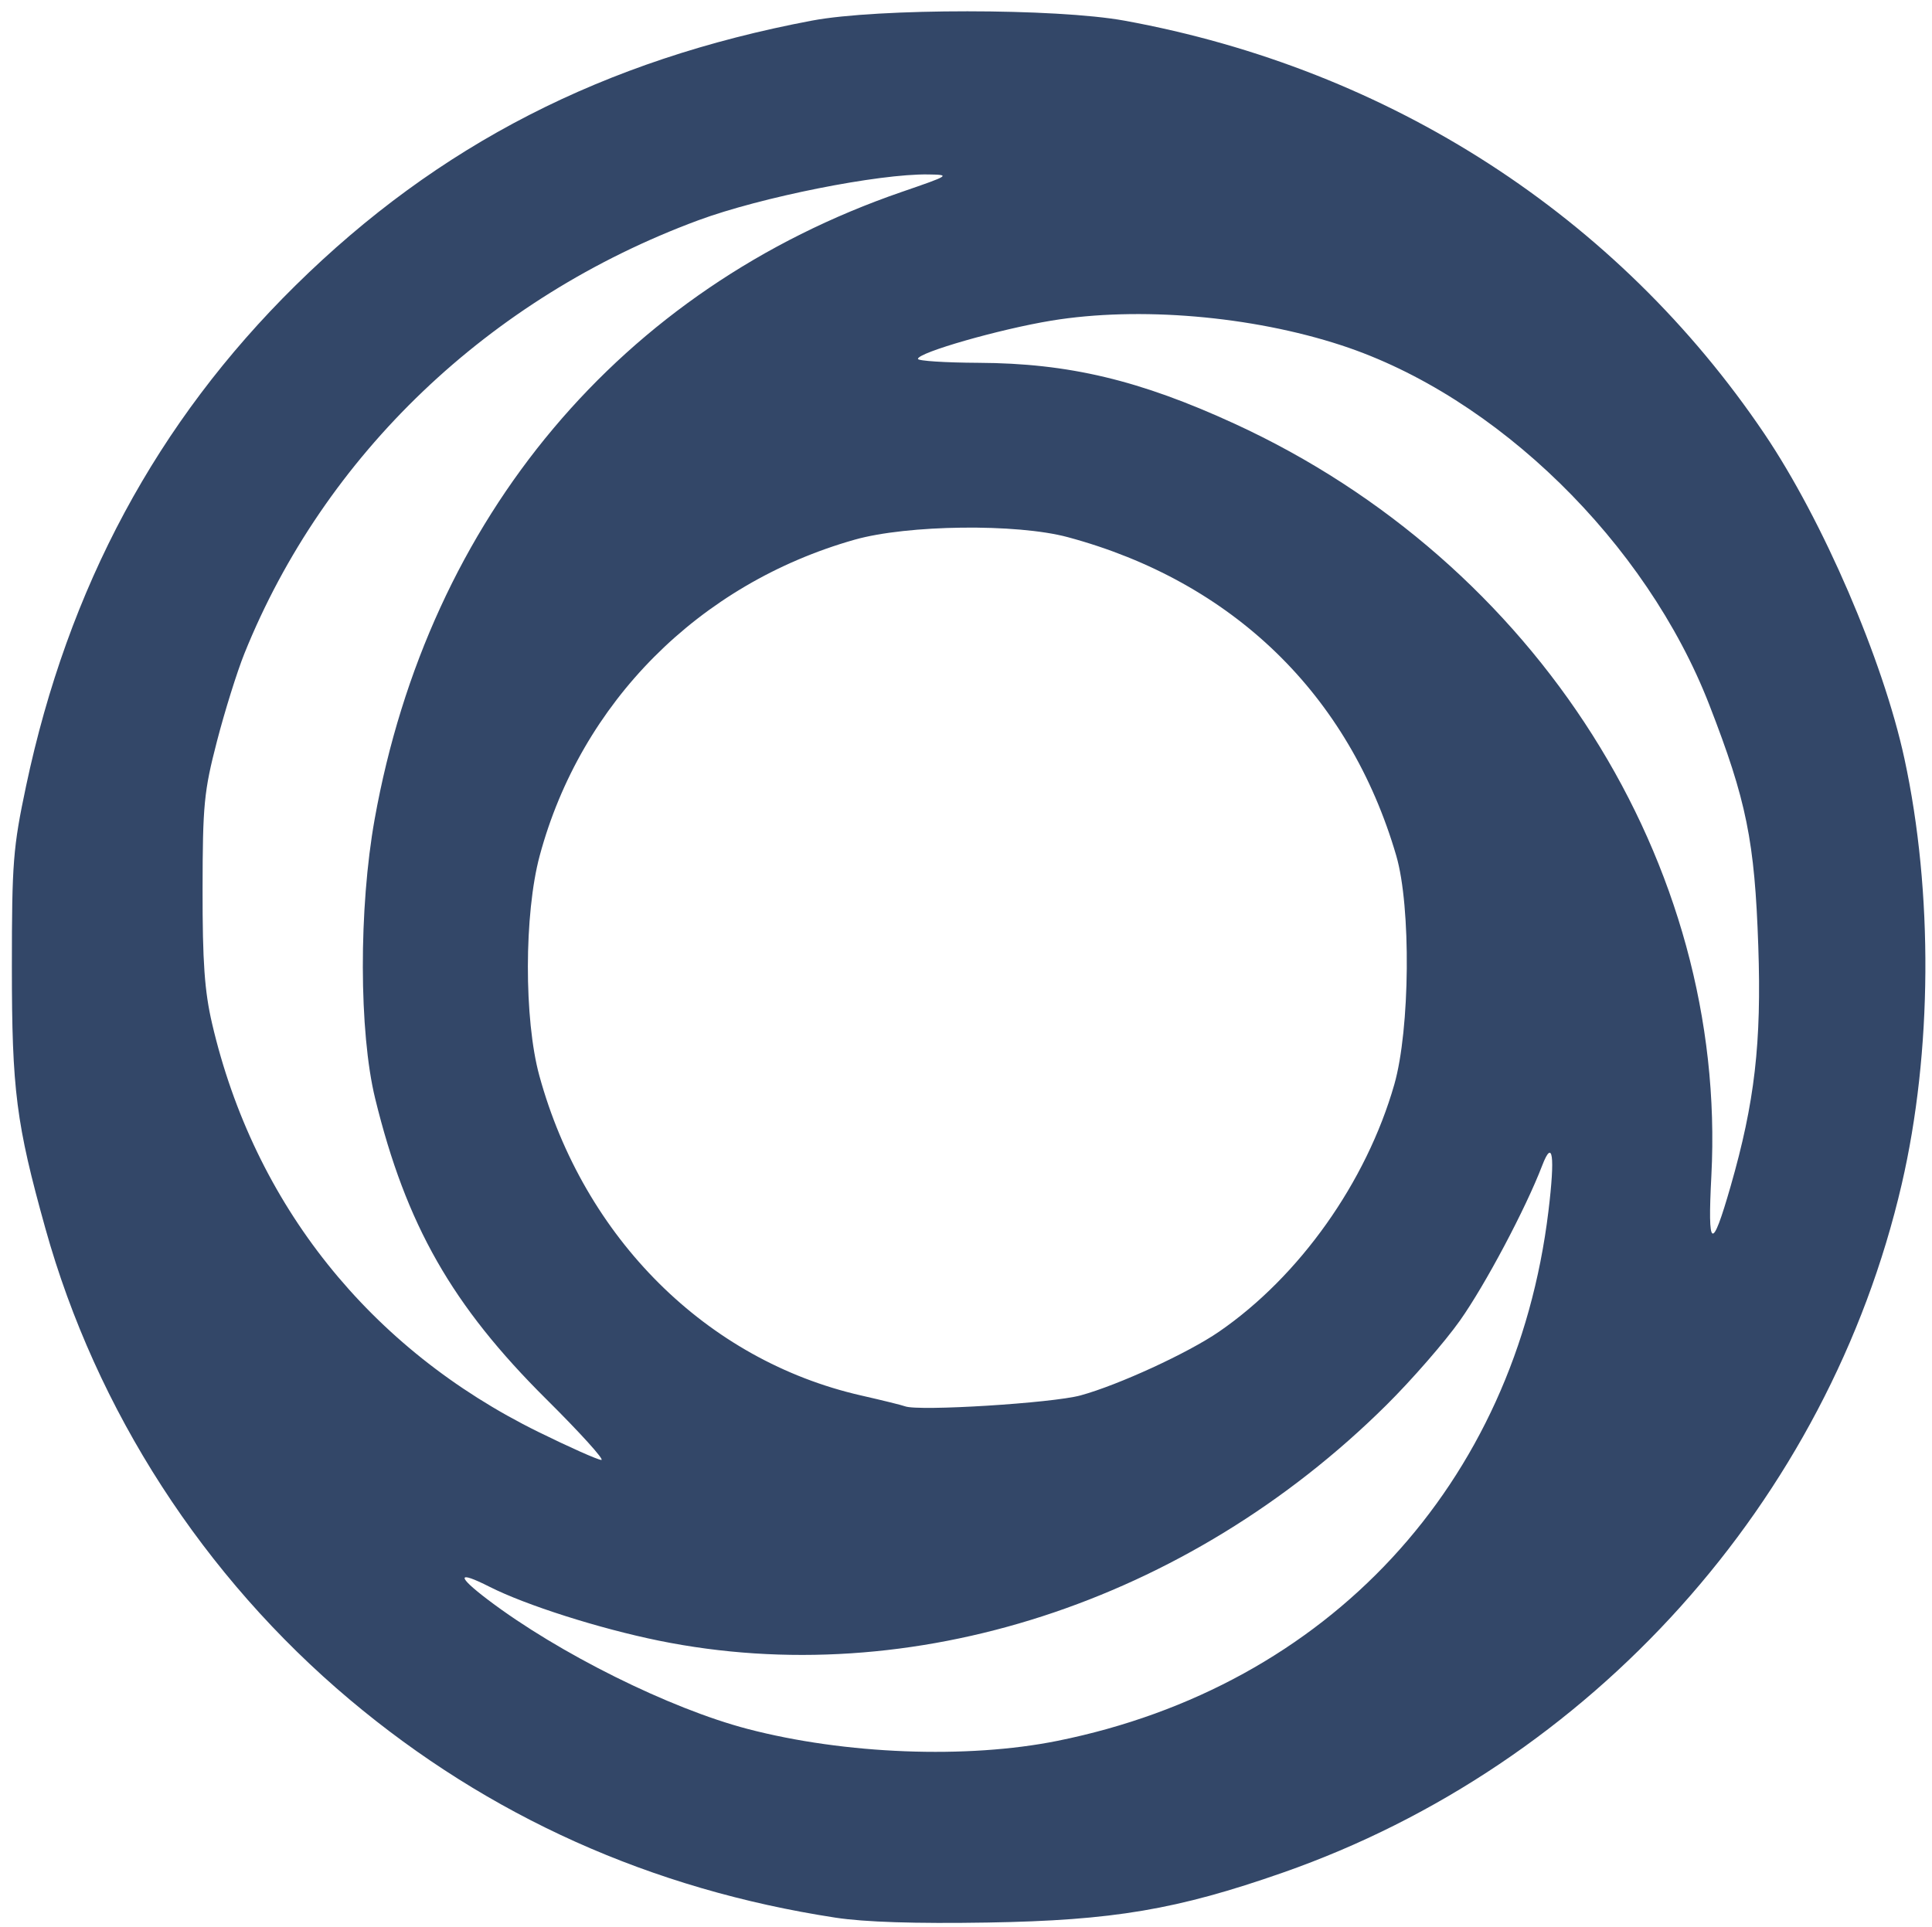
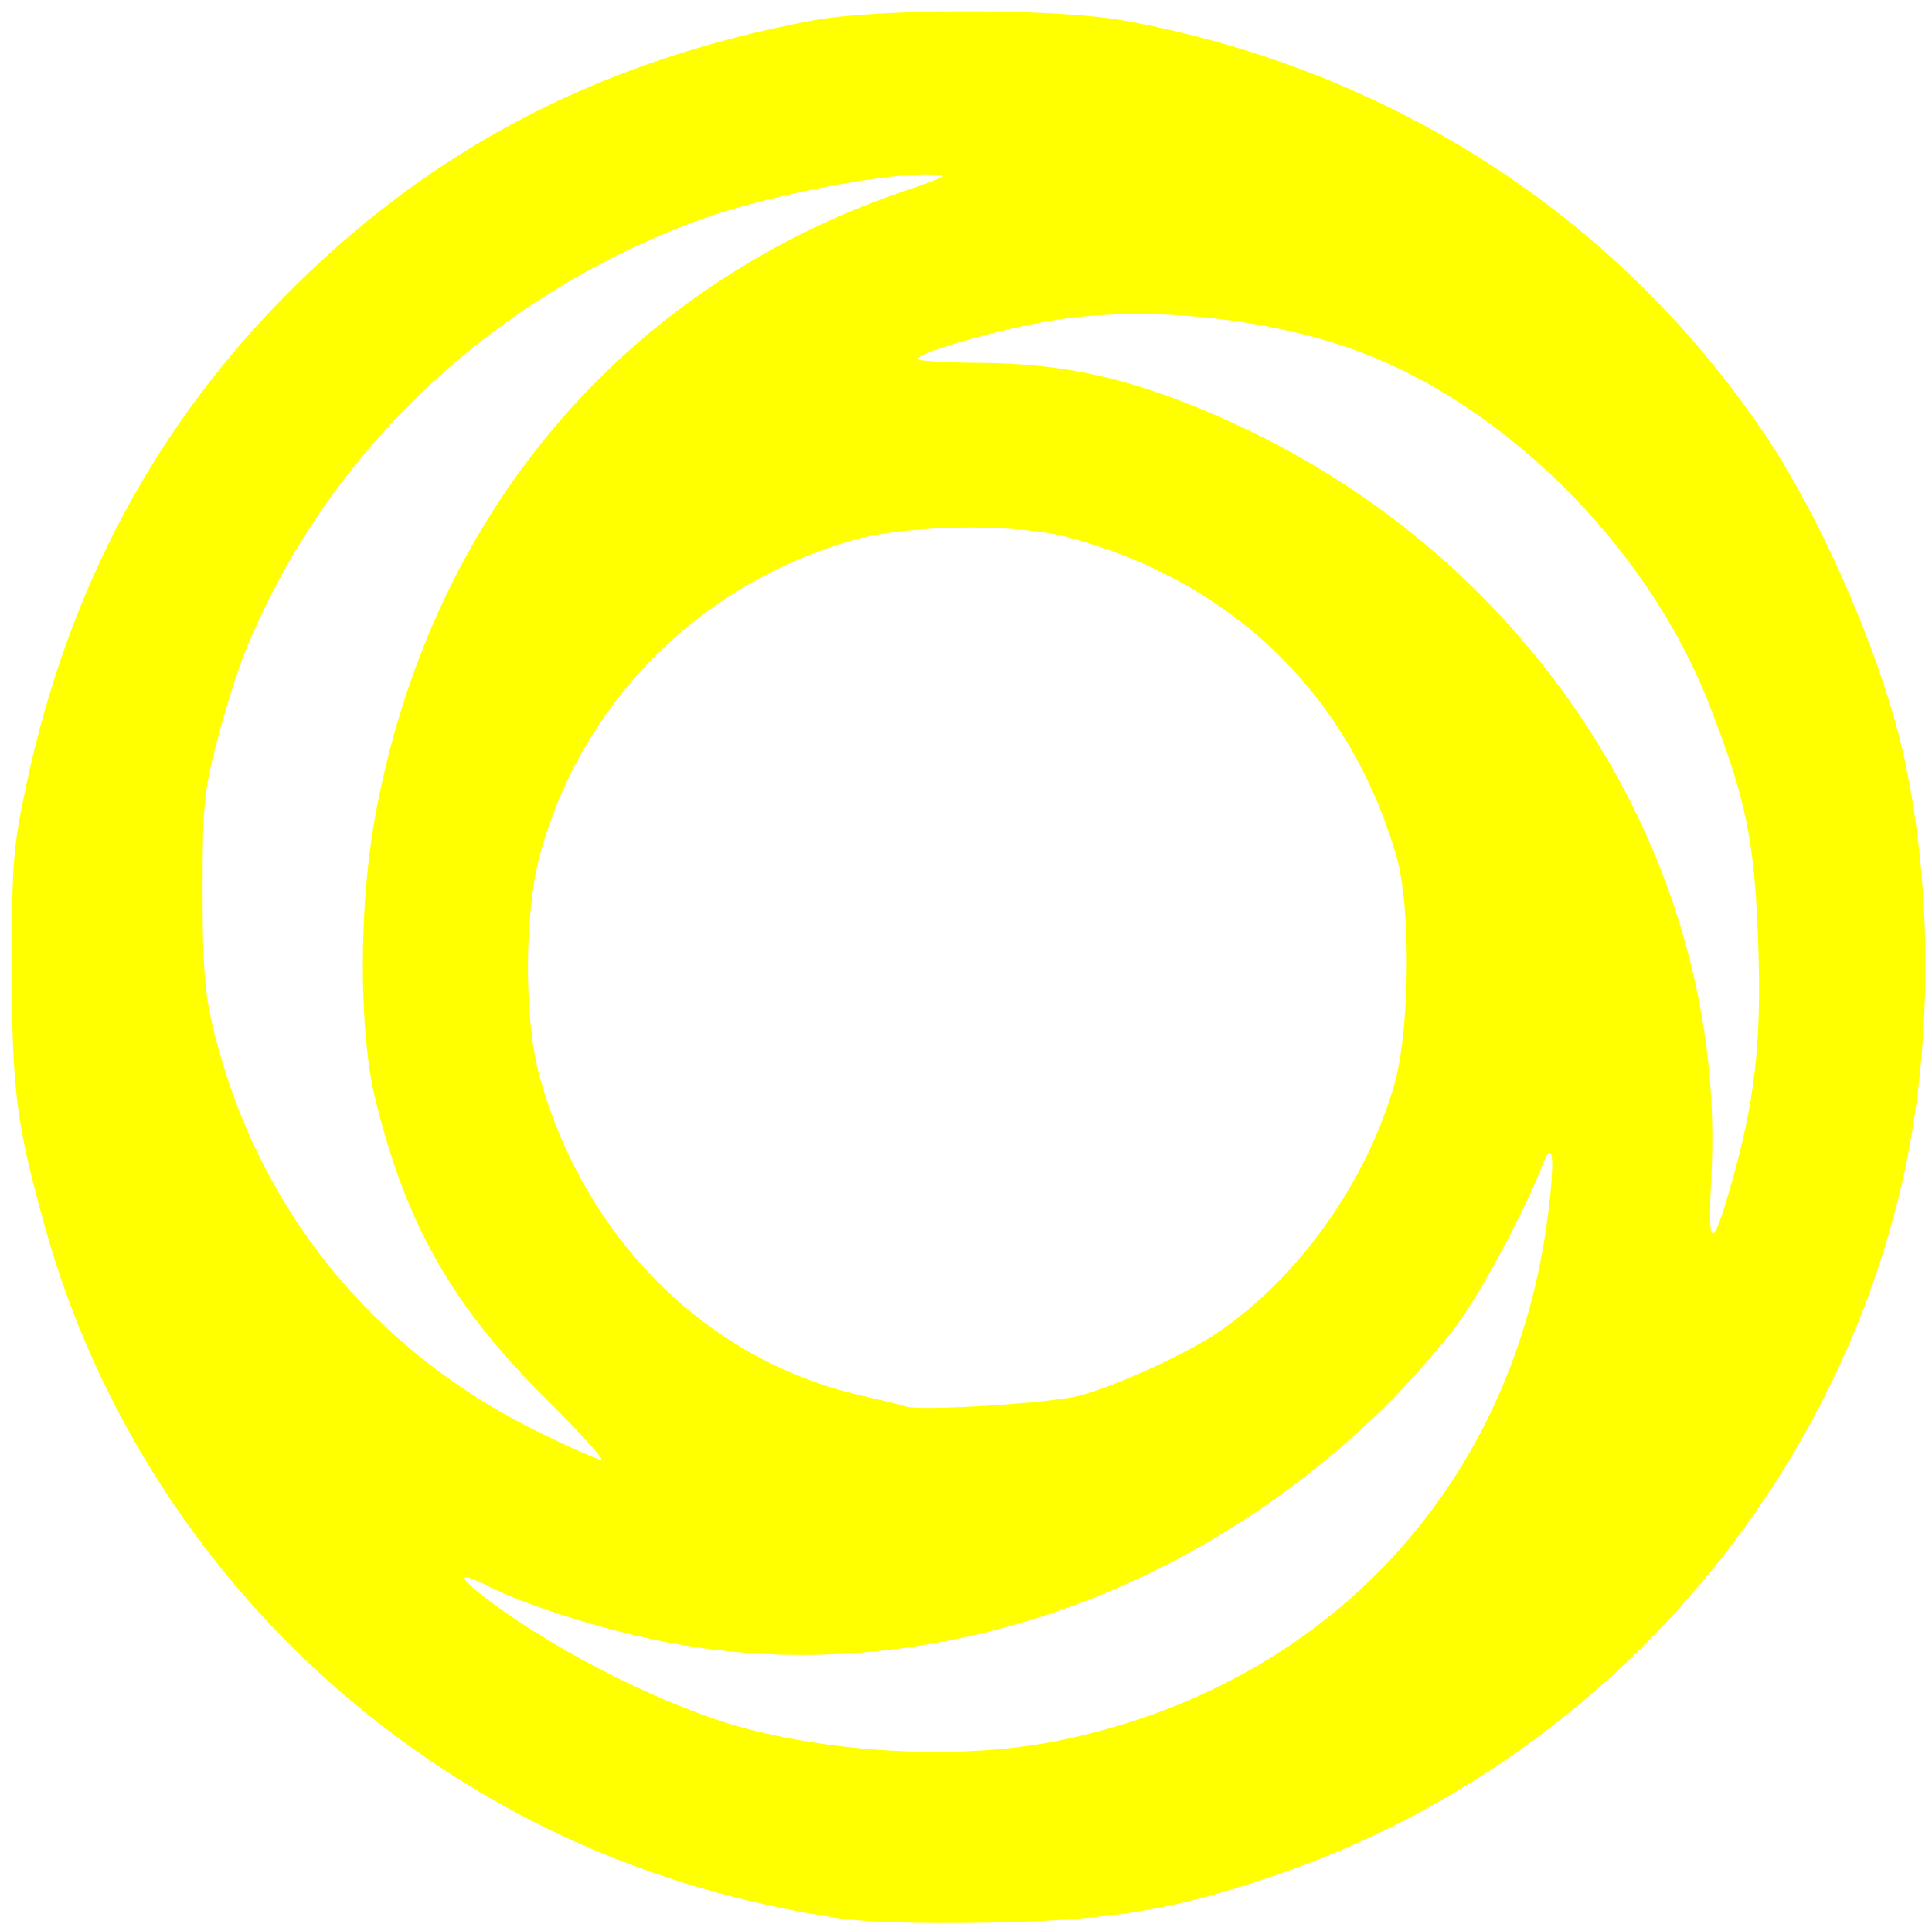
<svg xmlns="http://www.w3.org/2000/svg" version="1.1" id="svg1" width="374" height="373" viewBox="0 0 374 373">
  <g id="g1">
-     <path style="fill:#334768;fill-opacity:1" d="M 161.694,371.288 C 126.084,365.822 94.612,351.694 67.753,329.119 39.405,305.292 18.615,273.112 8.785,237.845 3.125,217.538 2.298,211.082 2.299,187.194 c 10e-4,-20.167 0.23,-23.083 2.747,-35 C 13.174,113.721 30.404,81.693 57.173,55.3 84.823,28.038 116.874,11.595 157.194,3.988 c 12.753,-2.406 47.29,-2.398 60.5,0.015 51.383,9.385 95.409,37.82 123.877,80.009 11.306,16.755 22.959,43.798 27.086,62.861 5.597,25.851 5.402,56.861 -0.519,82.407 -14.226,61.38 -60.084,112.403 -119.8,133.294 -20.477,7.164 -32.856,9.258 -57.145,9.666 -13.978,0.235 -23.842,-0.083 -29.5,-0.952 z m 43,-34.225 c 52.375,-10.56 88.638,-49.677 95.052,-102.532 1.309,-10.784 0.839,-14.205 -1.214,-8.843 -3.183,8.313 -11.016,23.077 -15.918,30.005 -2.919,4.125 -9.317,11.477 -14.218,16.338 -38.6,38.282 -92.01,55.582 -140.866,45.628 -11.523,-2.348 -25.757,-6.879 -32.766,-10.43 -6.325,-3.205 -6.442,-2.141 -0.278,2.535 13.631,10.339 35.155,21.045 50.241,24.991 18.823,4.923 42.482,5.833 59.966,2.308 z m -98.901,-66.119 c -18.29,-18.162 -27.191,-33.795 -33.168,-58.25 -3.144,-12.864 -3.188,-36.859 -0.1,-54.081 10.483,-58.46 47.718,-102.764 102.09,-121.472 9.293,-3.197 9.444,-3.298 5.079,-3.366 -9.598,-0.149 -32.416,4.4 -44.5,8.871 -40.522,14.995 -72.4,45.428 -87.889,83.907 -1.408,3.498 -3.8,11.148 -5.314,17 -2.504,9.672 -2.756,12.278 -2.776,28.64 -0.017,14.09 0.384,19.738 1.843,26 8.148,34.977 30.52,62.984 63.136,79.043 6.05,2.979 11.547,5.425 12.216,5.436 0.669,0.011 -4.109,-5.267 -10.617,-11.73 z m 103.401,-0.773 c 7.334,-2.01 20.784,-8.201 26.779,-12.325 15.591,-10.727 28.524,-28.966 33.936,-47.86 3.055,-10.665 3.262,-34.43 0.386,-44.291 -9.098,-31.201 -31.671,-53.097 -63.601,-61.694 -9.878,-2.66 -31.021,-2.406 -41.259,0.495 -30.091,8.526 -52.976,31.5 -60.964,61.2 -3.017,11.216 -3.049,31.68 -0.068,42.565 8.618,31.466 32.415,55.124 62.291,61.927 4.125,0.939 7.95,1.883 8.5,2.097 2.569,1.001 28.524,-0.612 34,-2.113 z m 125.82,-40.477 c 4.673,-16.256 5.999,-27.762 5.359,-46.49 -0.697,-20.397 -2.279,-28.189 -9.49,-46.752 -12.215,-31.443 -41.174,-59.751 -71.189,-69.586 -17.4,-5.702 -39.254,-7.564 -56.156,-4.786 -10.046,1.651 -25.845,6.18 -25.843,7.408 7.6e-4,0.389 5.288,0.73 11.75,0.76 17.447,0.079 31.176,3.348 49.568,11.802 58.475,26.879 95.422,85.186 92.275,145.623 -0.745,14.309 0.068,14.75 3.726,2.022 z" id="path1" />
+     <path style="fill:#FFFF00;fill-opacity:1" d="M 161.694,371.288 C 126.084,365.822 94.612,351.694 67.753,329.119 39.405,305.292 18.615,273.112 8.785,237.845 3.125,217.538 2.298,211.082 2.299,187.194 c 10e-4,-20.167 0.23,-23.083 2.747,-35 C 13.174,113.721 30.404,81.693 57.173,55.3 84.823,28.038 116.874,11.595 157.194,3.988 c 12.753,-2.406 47.29,-2.398 60.5,0.015 51.383,9.385 95.409,37.82 123.877,80.009 11.306,16.755 22.959,43.798 27.086,62.861 5.597,25.851 5.402,56.861 -0.519,82.407 -14.226,61.38 -60.084,112.403 -119.8,133.294 -20.477,7.164 -32.856,9.258 -57.145,9.666 -13.978,0.235 -23.842,-0.083 -29.5,-0.952 z m 43,-34.225 c 52.375,-10.56 88.638,-49.677 95.052,-102.532 1.309,-10.784 0.839,-14.205 -1.214,-8.843 -3.183,8.313 -11.016,23.077 -15.918,30.005 -2.919,4.125 -9.317,11.477 -14.218,16.338 -38.6,38.282 -92.01,55.582 -140.866,45.628 -11.523,-2.348 -25.757,-6.879 -32.766,-10.43 -6.325,-3.205 -6.442,-2.141 -0.278,2.535 13.631,10.339 35.155,21.045 50.241,24.991 18.823,4.923 42.482,5.833 59.966,2.308 z m -98.901,-66.119 c -18.29,-18.162 -27.191,-33.795 -33.168,-58.25 -3.144,-12.864 -3.188,-36.859 -0.1,-54.081 10.483,-58.46 47.718,-102.764 102.09,-121.472 9.293,-3.197 9.444,-3.298 5.079,-3.366 -9.598,-0.149 -32.416,4.4 -44.5,8.871 -40.522,14.995 -72.4,45.428 -87.889,83.907 -1.408,3.498 -3.8,11.148 -5.314,17 -2.504,9.672 -2.756,12.278 -2.776,28.64 -0.017,14.09 0.384,19.738 1.843,26 8.148,34.977 30.52,62.984 63.136,79.043 6.05,2.979 11.547,5.425 12.216,5.436 0.669,0.011 -4.109,-5.267 -10.617,-11.73 z m 103.401,-0.773 c 7.334,-2.01 20.784,-8.201 26.779,-12.325 15.591,-10.727 28.524,-28.966 33.936,-47.86 3.055,-10.665 3.262,-34.43 0.386,-44.291 -9.098,-31.201 -31.671,-53.097 -63.601,-61.694 -9.878,-2.66 -31.021,-2.406 -41.259,0.495 -30.091,8.526 -52.976,31.5 -60.964,61.2 -3.017,11.216 -3.049,31.68 -0.068,42.565 8.618,31.466 32.415,55.124 62.291,61.927 4.125,0.939 7.95,1.883 8.5,2.097 2.569,1.001 28.524,-0.612 34,-2.113 z m 125.82,-40.477 c 4.673,-16.256 5.999,-27.762 5.359,-46.49 -0.697,-20.397 -2.279,-28.189 -9.49,-46.752 -12.215,-31.443 -41.174,-59.751 -71.189,-69.586 -17.4,-5.702 -39.254,-7.564 -56.156,-4.786 -10.046,1.651 -25.845,6.18 -25.843,7.408 7.6e-4,0.389 5.288,0.73 11.75,0.76 17.447,0.079 31.176,3.348 49.568,11.802 58.475,26.879 95.422,85.186 92.275,145.623 -0.745,14.309 0.068,14.75 3.726,2.022 z" id="path1" />
  </g>
</svg>
